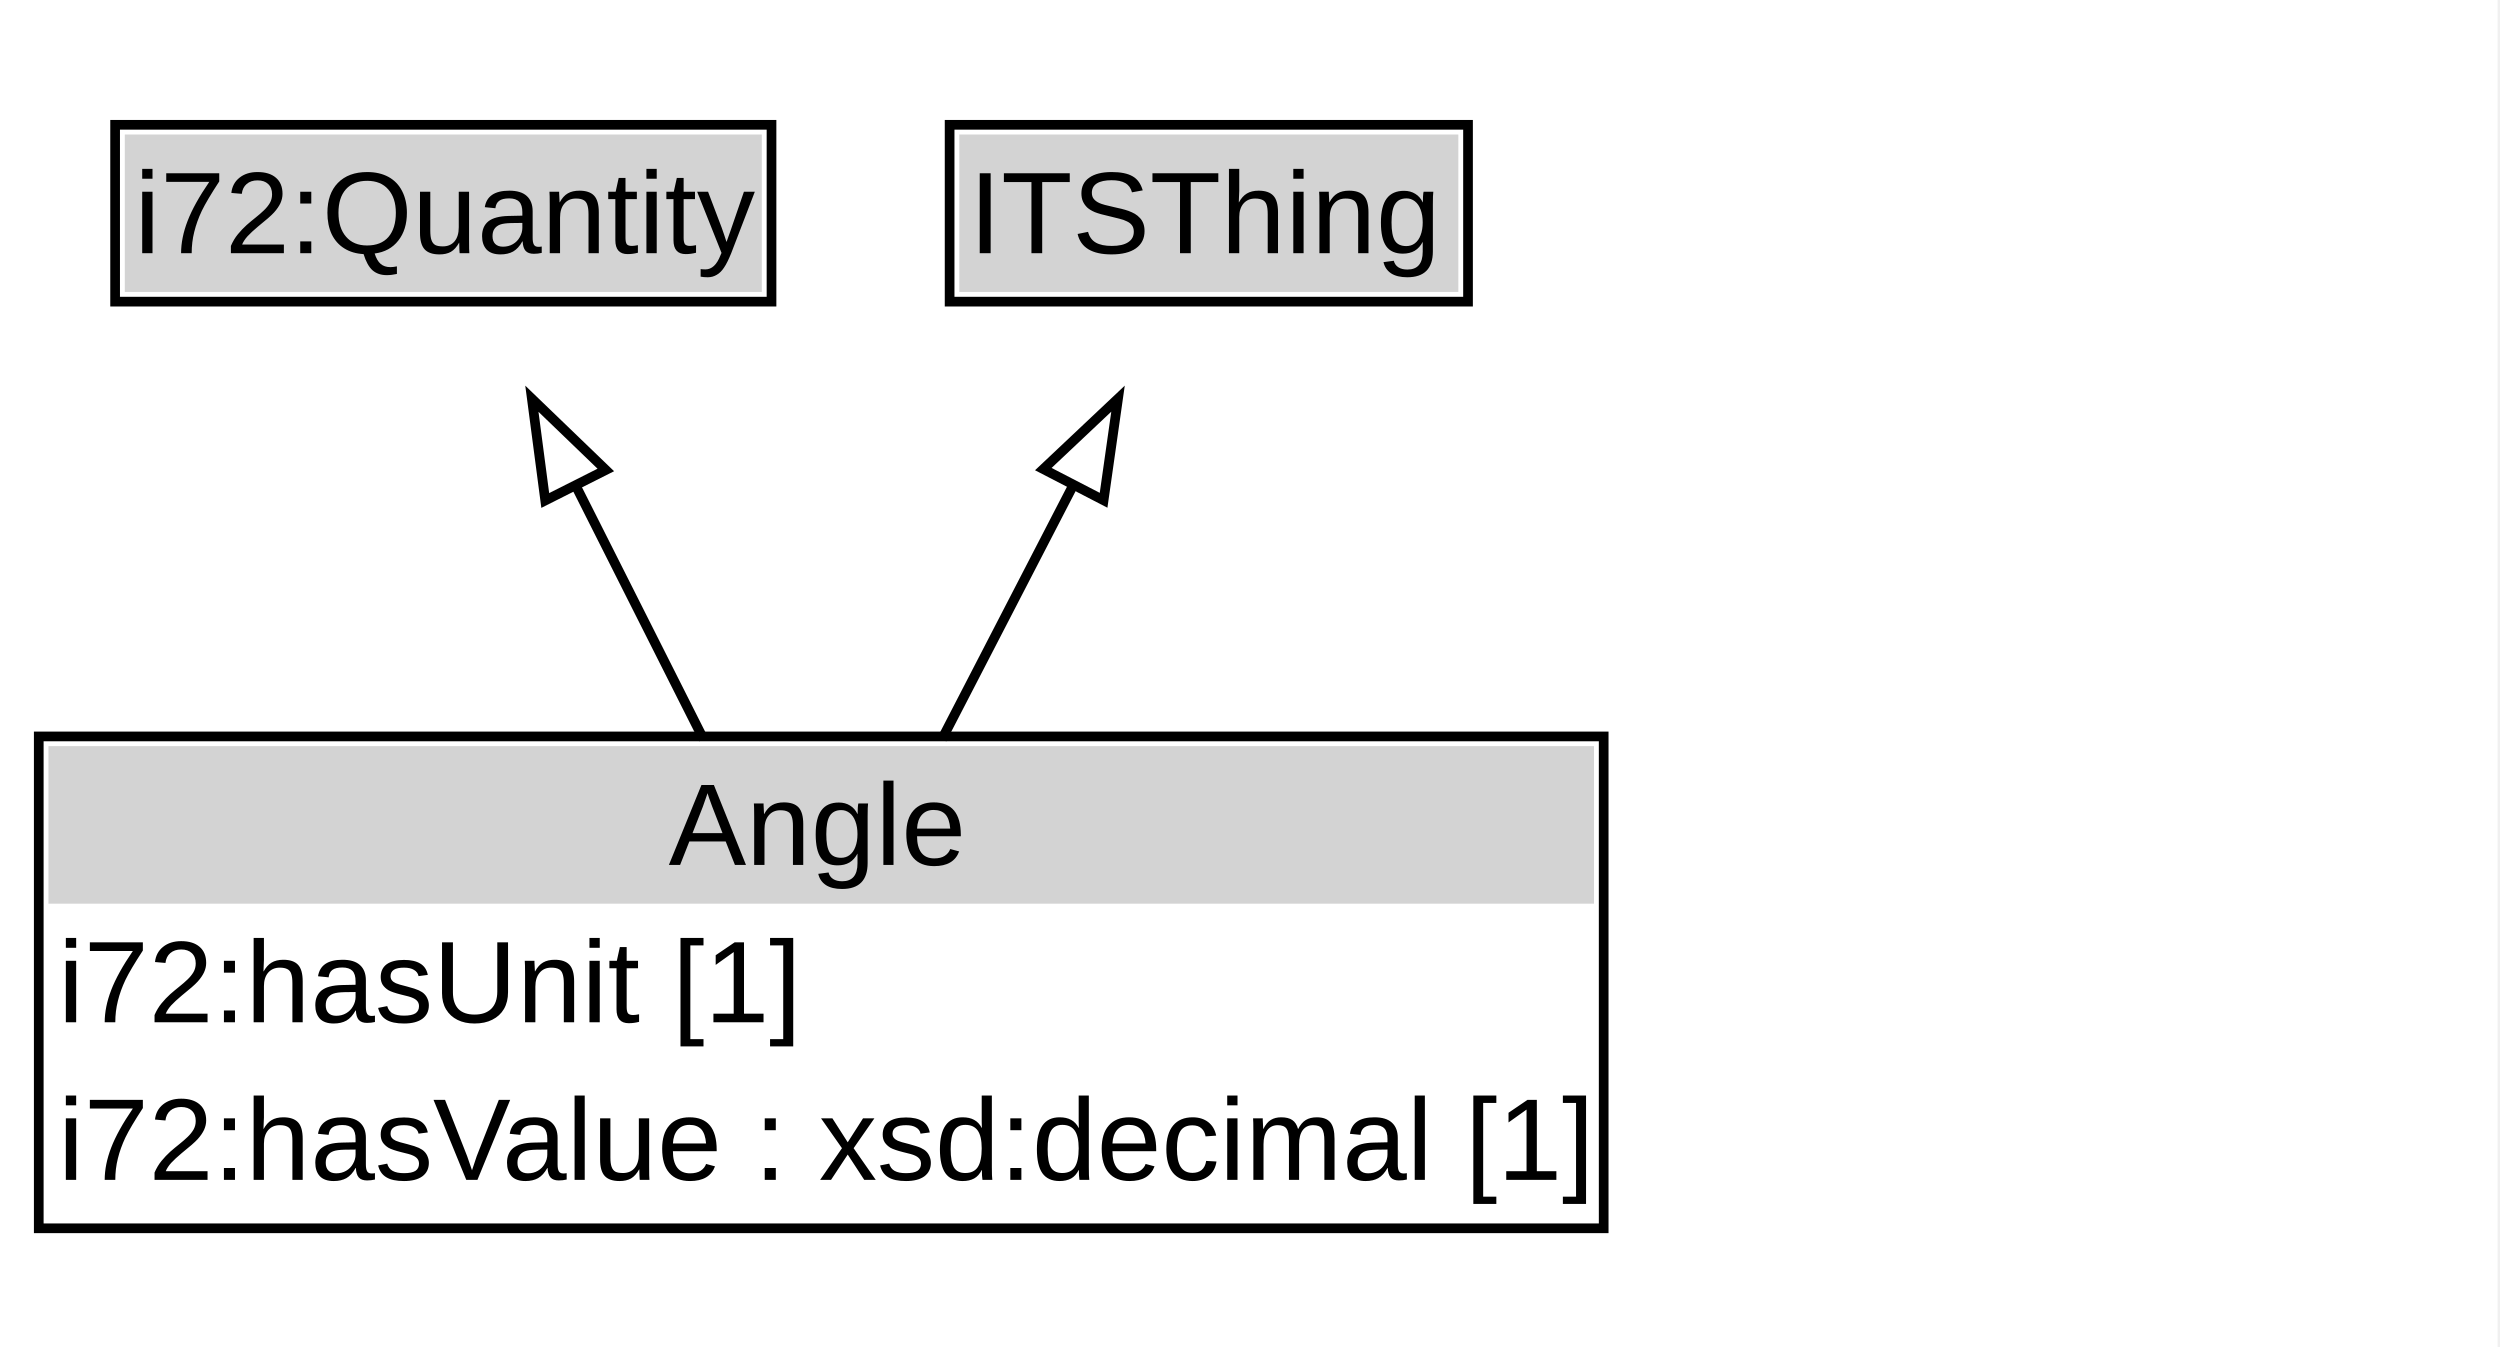
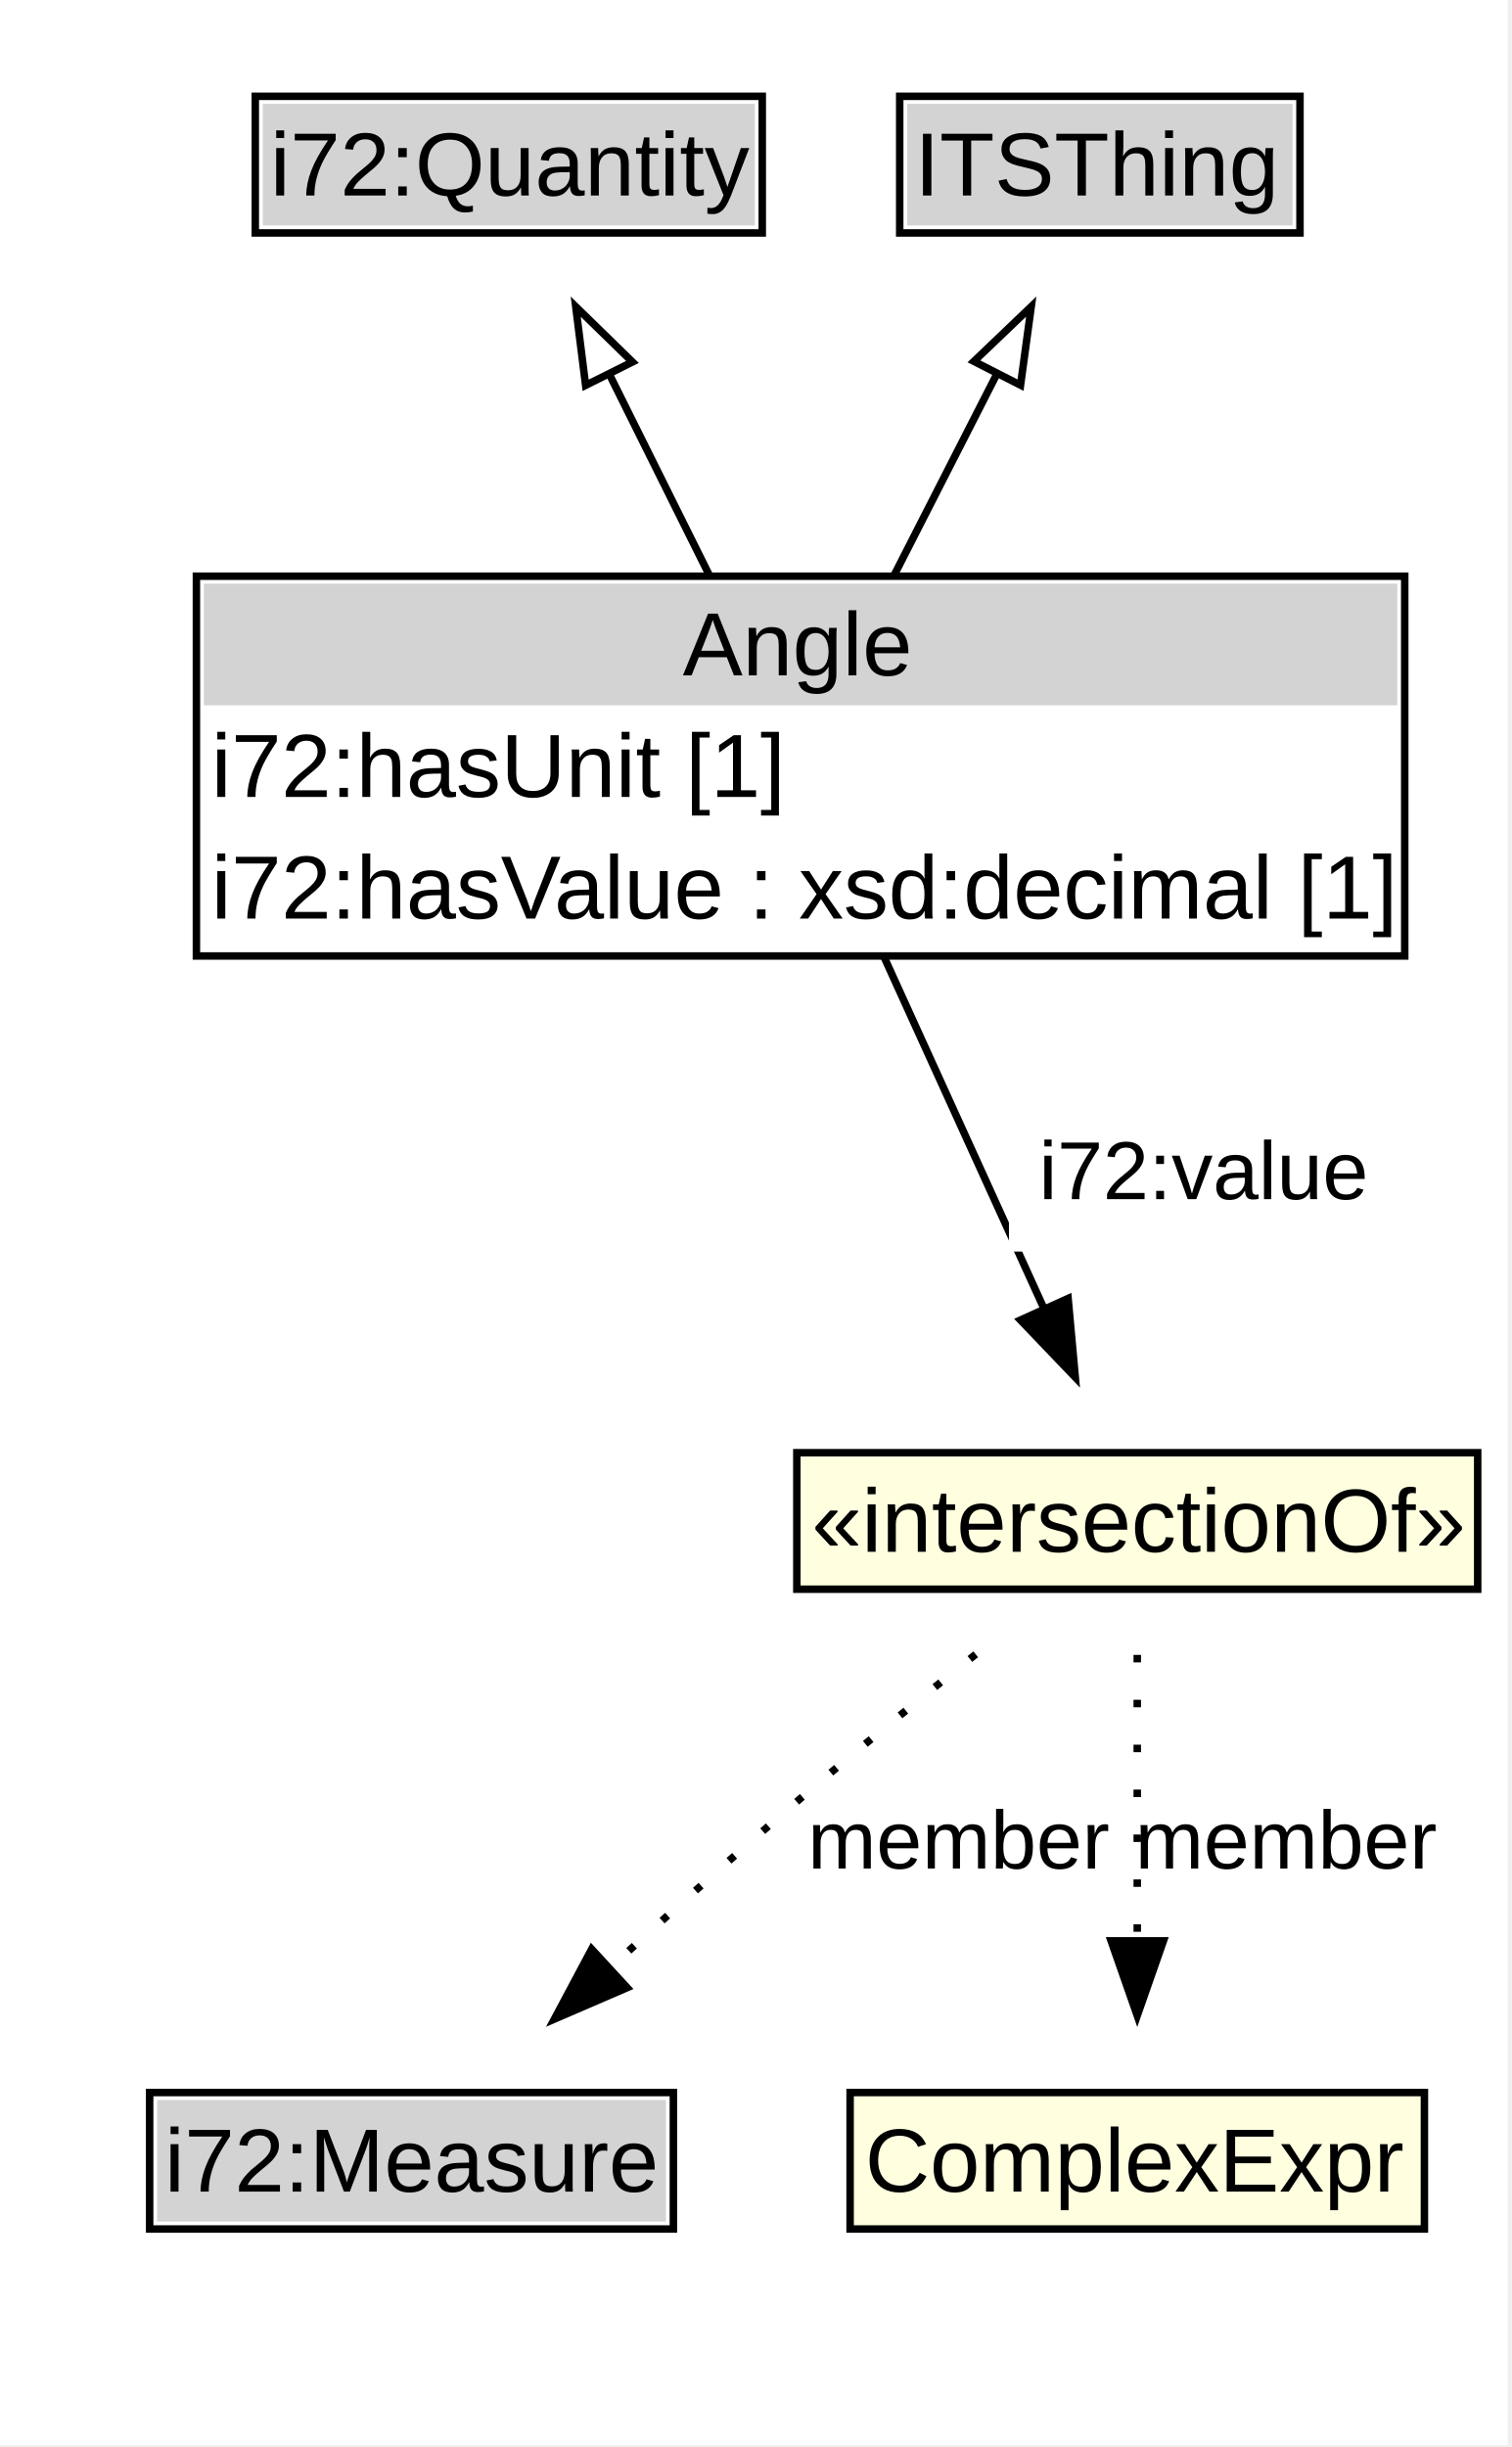
- <svg xmlns="http://www.w3.org/2000/svg" xmlns:xlink="http://www.w3.org/1999/xlink" width="258pt" height="139pt" viewBox="0.00 0.00 258.00 139.00">
-   <g id="graph0" class="graph" transform="scale(1 1) rotate(0) translate(4 135.38)">
-     <polygon fill="white" stroke="none" points="-4,4 -4,-135.38 253.75,-135.38 253.75,4 -4,4" />
+ <svg xmlns="http://www.w3.org/2000/svg" xmlns:xlink="http://www.w3.org/1999/xlink" width="202pt" height="327pt" viewBox="0.00 0.00 202.00 327.00">
+   <g id="graph0" class="graph" transform="scale(1 1) rotate(0) translate(4 322.75)">
+     <polygon fill="white" stroke="none" points="-4,4 -4,-322.75 197.5,-322.75 197.5,4 -4,4" />
    <g id="clust3" class="cluster">
</g>
    <g id="node1" class="node">
      <g id="a_node1">
        <a xlink:href="https://w3id.org/itsdata/i72/v1/Quantity" xlink:title="&lt;TABLE&gt;">
-           <polygon fill="lightgray" stroke="none" points="8.88,-105.25 8.88,-121.5 74.62,-121.5 74.62,-105.25 8.88,-105.25" />
-           <text xml:space="preserve" text-anchor="start" x="9.88" y="-109.25" font-family="Arial" font-size="12.00">i72:Quantity</text>
-           <polygon fill="none" stroke="black" points="7.88,-104.25 7.88,-122.5 75.62,-122.5 75.62,-104.25 7.88,-104.25" />
+           <polygon fill="lightgray" stroke="none" points="31.12,-292.62 31.12,-308.88 96.88,-308.88 96.88,-292.62 31.12,-292.62" />
+           <text xml:space="preserve" text-anchor="start" x="32.12" y="-296.62" font-family="Arial" font-size="12.00">i72:Quantity</text>
+           <polygon fill="none" stroke="black" points="30.12,-291.62 30.12,-309.88 97.88,-309.88 97.88,-291.62 30.12,-291.62" />
        </a>
      </g>
    </g>
    <g id="node2" class="node">
      <g id="a_node2">
        <a xlink:href="../ITSThing" xlink:title="&lt;TABLE&gt;">
-           <polygon fill="lightgray" stroke="none" points="95,-105.25 95,-121.5 146.5,-121.5 146.5,-105.25 95,-105.25" />
-           <text xml:space="preserve" text-anchor="start" x="96" y="-109.25" font-family="Arial" font-size="12.00">ITSThing</text>
-           <polygon fill="none" stroke="black" points="94,-104.25 94,-122.5 147.5,-122.5 147.5,-104.25 94,-104.25" />
+           <polygon fill="lightgray" stroke="none" points="117.25,-292.62 117.25,-308.88 168.75,-308.88 168.75,-292.62 117.25,-292.62" />
+           <text xml:space="preserve" text-anchor="start" x="118.25" y="-296.62" font-family="Arial" font-size="12.00">ITSThing</text>
+           <polygon fill="none" stroke="black" points="116.25,-291.62 116.25,-309.88 169.75,-309.88 169.75,-291.62 116.25,-291.62" />
        </a>
      </g>
    </g>
    <g id="node3" class="node">
      <g id="a_node3">
        <a xlink:href="../Angle" xlink:title="&lt;TABLE&gt;">
-           <polygon fill="lightgray" stroke="none" points="1,-42.12 1,-58.38 160.5,-58.38 160.5,-42.12 1,-42.12" />
-           <text xml:space="preserve" text-anchor="start" x="65" y="-46.12" font-family="Arial" font-size="12.00">Angle</text>
-           <text xml:space="preserve" text-anchor="start" x="2" y="-29.88" font-family="Arial" font-size="12.00">i72:hasUnit [1]</text>
-           <text xml:space="preserve" text-anchor="start" x="2" y="-13.62" font-family="Arial" font-size="12.00">i72:hasValue : xsd:decimal [1]</text>
-           <polygon fill="none" stroke="black" points="0,-8.62 0,-59.38 161.5,-59.38 161.5,-8.62 0,-8.62" />
+           <polygon fill="lightgray" stroke="none" points="23.25,-228.5 23.25,-244.75 182.75,-244.75 182.75,-228.5 23.25,-228.5" />
+           <text xml:space="preserve" text-anchor="start" x="87.25" y="-232.5" font-family="Arial" font-size="12.00">Angle</text>
+           <text xml:space="preserve" text-anchor="start" x="24.25" y="-216.25" font-family="Arial" font-size="12.00">i72:hasUnit [1]</text>
+           <text xml:space="preserve" text-anchor="start" x="24.25" y="-200" font-family="Arial" font-size="12.00">i72:hasValue : xsd:decimal [1]</text>
+           <polygon fill="none" stroke="black" points="22.25,-195 22.25,-245.75 183.75,-245.75 183.75,-195 22.25,-195" />
        </a>
      </g>
    </g>
    <g id="edge1" class="edge">
-       <path fill="none" stroke="black" d="M68.6,-59.1C64.41,-67.42 59.68,-76.81 55.37,-85.35" />
-       <polygon fill="none" stroke="black" points="52.27,-83.73 50.89,-94.23 58.52,-86.88 52.27,-83.73" />
+       <path fill="none" stroke="black" d="M90.89,-245.71C86.59,-254.35 81.73,-264.12 77.33,-272.96" />
+       <polygon fill="none" stroke="black" points="74.27,-271.26 72.95,-281.77 80.53,-274.38 74.27,-271.26" />
    </g>
    <g id="edge2" class="edge">
-       <path fill="none" stroke="black" d="M93.21,-59.1C97.56,-67.52 102.47,-77.02 106.93,-85.64" />
-       <polygon fill="none" stroke="black" points="103.67,-86.97 111.38,-94.24 109.89,-83.75 103.67,-86.97" />
+       <path fill="none" stroke="black" d="M115.42,-245.71C119.83,-254.35 124.82,-264.12 129.33,-272.96" />
+       <polygon fill="none" stroke="black" points="126.17,-274.46 133.83,-281.78 132.4,-271.28 126.17,-274.46" />
+     </g>
+     <g id="node6" class="node">
+       <polygon fill="lightyellow" stroke="none" points="102.5,-110.38 102.5,-128.62 193.5,-128.62 193.5,-110.38 102.5,-110.38" />
+       <text xml:space="preserve" text-anchor="start" x="104.5" y="-115.38" font-family="Arial" font-size="12.00">«intersectionOf»</text>
+       <polygon fill="none" stroke="black" points="102.5,-110.38 102.5,-128.62 193.5,-128.62 193.5,-110.38 102.5,-110.38" />
+     </g>
+     <g id="edge7" class="edge">
+       <path fill="none" stroke="black" d="M114.01,-195.19C120.58,-180.74 128.95,-162.36 135.73,-147.45" />
+       <polygon fill="black" stroke="black" points="138.76,-149.24 139.72,-138.69 132.39,-146.35 138.76,-149.24" />
+       <polygon fill="white" stroke="none" points="130.85,-155.5 130.85,-177 181.6,-177 181.6,-155.5 130.85,-155.5" />
+       <text xml:space="preserve" text-anchor="start" x="134.85" y="-162.5" font-family="Arial" font-size="11.00">i72:value</text>
+     </g>
+     <g id="node5" class="node">
+       <g id="a_node5">
+         <a xlink:href="https://w3id.org/itsdata/i72/v1/Measure" xlink:title="&lt;TABLE&gt;">
+           <polygon fill="lightgray" stroke="none" points="17,-25.88 17,-42.12 85,-42.12 85,-25.88 17,-25.88" />
+           <text xml:space="preserve" text-anchor="start" x="18" y="-29.88" font-family="Arial" font-size="12.00">i72:Measure</text>
+           <polygon fill="none" stroke="black" points="16,-24.88 16,-43.12 86,-43.12 86,-24.88 16,-24.88" />
+         </a>
+       </g>
+     </g>
+     <g id="edge5" class="edge">
+       <path fill="none" stroke="black" stroke-dasharray="1,5" d="M126.41,-101.68C119.28,-96 111.35,-89.56 104.25,-83.5 95.36,-75.91 85.86,-67.39 77.38,-59.64" />
+       <polygon fill="black" stroke="black" points="79.82,-57.13 70.09,-52.93 75.08,-62.28 79.82,-57.13" />
+       <text xml:space="preserve" text-anchor="middle" x="124.12" y="-73.05" font-family="Arial" font-size="11.00">member</text>
+     </g>
+     <g id="node7" class="node">
+       <polygon fill="lightyellow" stroke="none" points="109.62,-24.88 109.62,-43.12 186.38,-43.12 186.38,-24.88 109.62,-24.88" />
+       <text xml:space="preserve" text-anchor="start" x="111.62" y="-29.88" font-family="Arial" font-size="12.00">ComplexExpr</text>
+       <polygon fill="none" stroke="black" points="109.62,-24.88 109.62,-43.12 186.38,-43.12 186.38,-24.88 109.62,-24.88" />
+     </g>
+     <g id="edge6" class="edge">
+       <path fill="none" stroke="black" stroke-dasharray="1,5" d="M148,-101.6C148,-90.62 148,-76.04 148,-63.32" />
+       <polygon fill="black" stroke="black" points="151.5,-63.39 148,-53.39 144.5,-63.39 151.5,-63.39" />
+       <text xml:space="preserve" text-anchor="middle" x="167.88" y="-73.05" font-family="Arial" font-size="11.00">member</text>
    </g>
  </g>
</svg>
